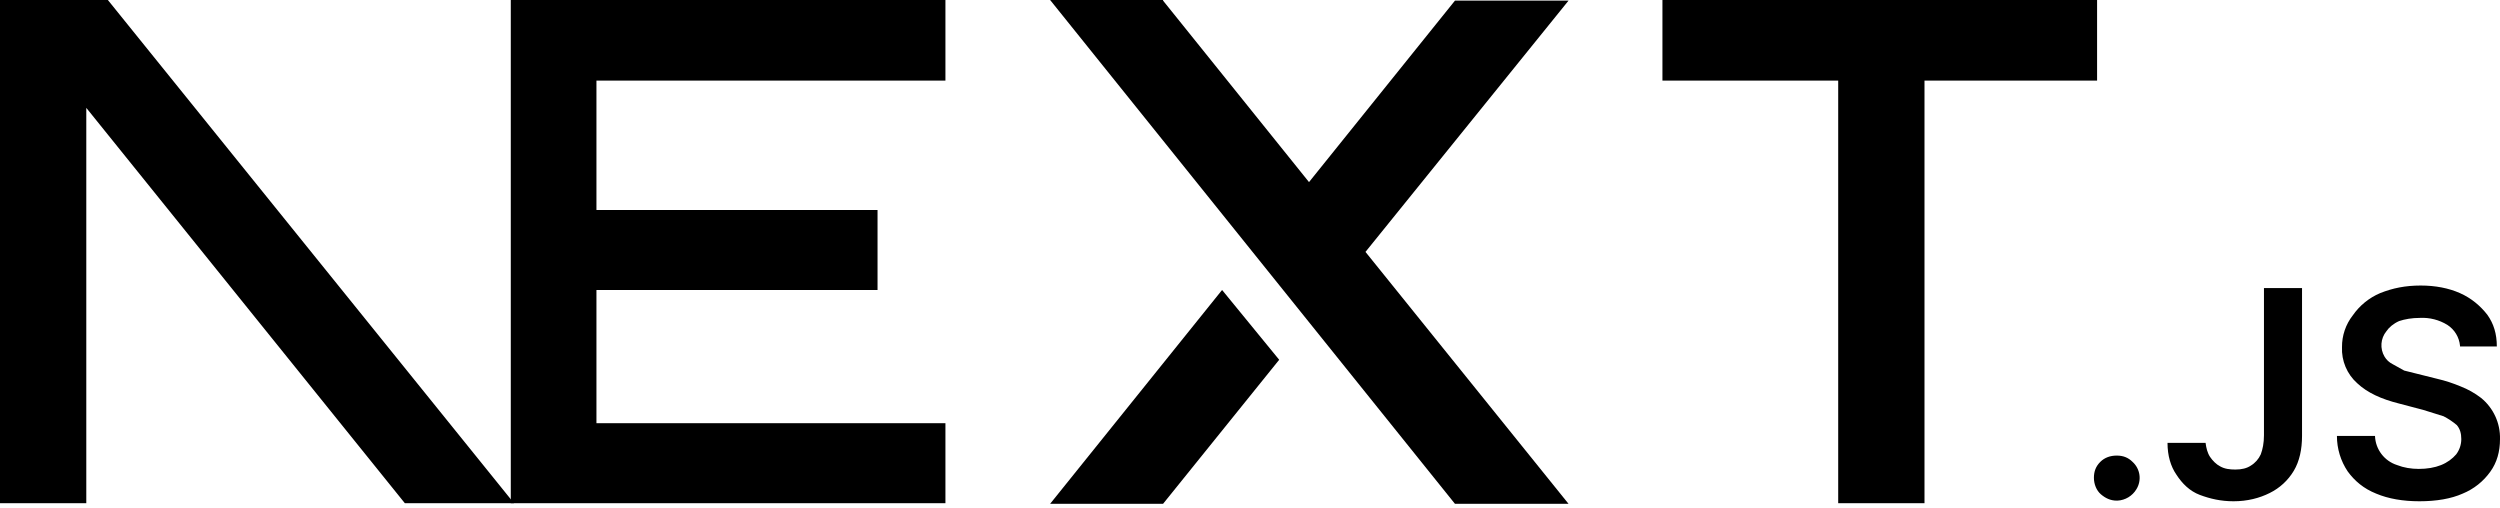
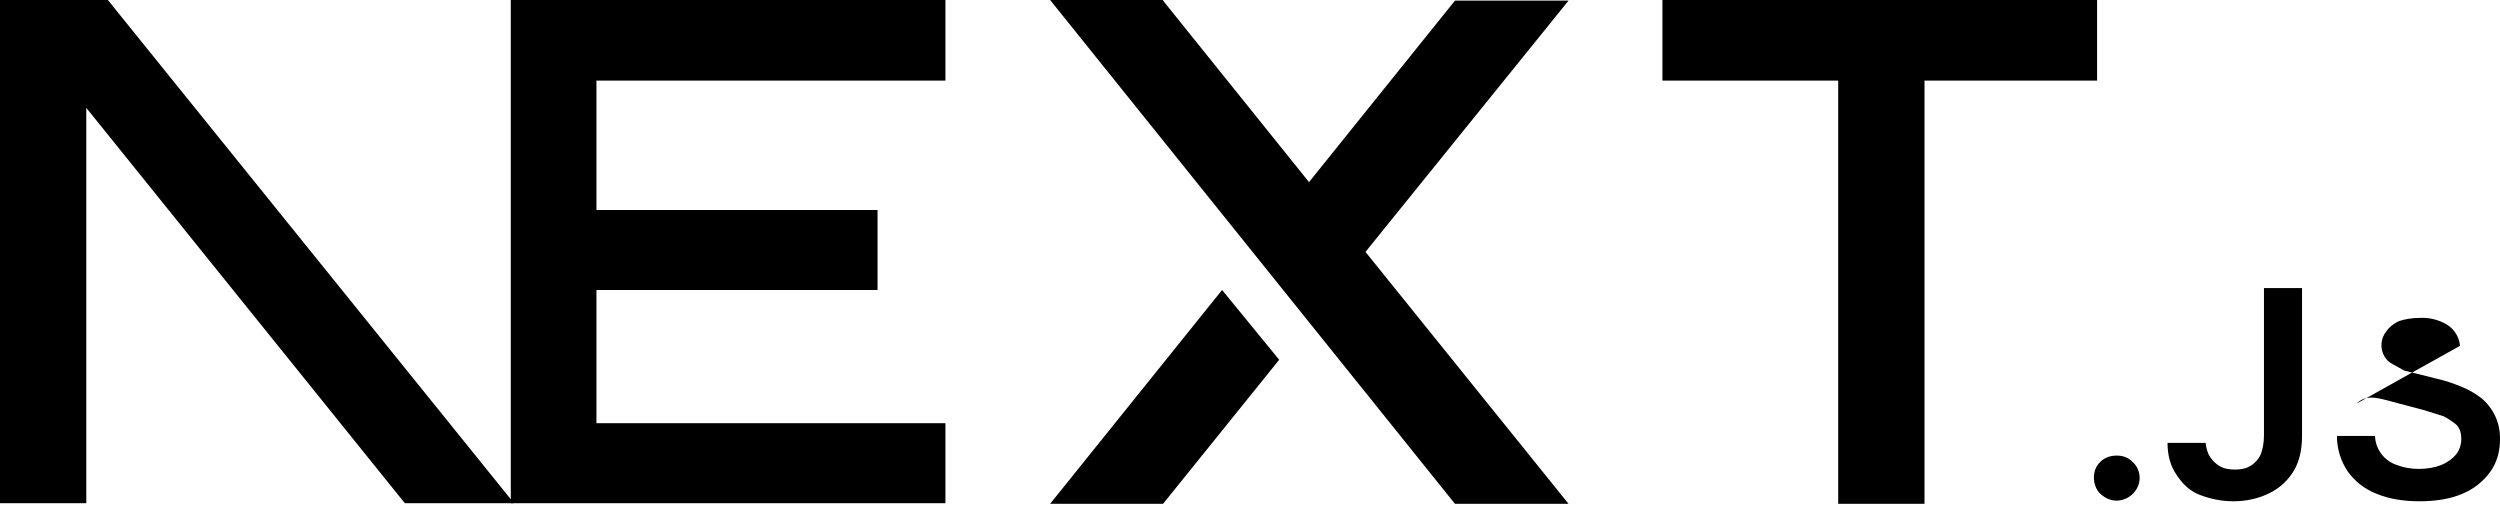
<svg xmlns="http://www.w3.org/2000/svg" fill="none" viewBox="0 0 394 80">
-   <path fill="#000" d="M262 0h68.5v12.7h-27.2v66.6h-13.6V12.7H262V0ZM149 0v12.7H94v20.4h44.3v12.6H94v21h55v12.6H80.5V0h68.7zm34.3 0h-17.8l63.8 79.4h17.9l-32-39.7 32-39.6h-17.9l-23 28.6-23-28.6zm18.3 56.7-9-11-27.1 33.7h17.8l18.3-22.7z" />
-   <path fill="#000" d="M81 79.3 17 0H0v79.3h13.6V17l50.2 62.3H81Zm252.6-.4c-1 0-1.8-.4-2.5-1s-1.1-1.6-1.1-2.6.3-1.8 1-2.5 1.6-1 2.6-1 1.8.3 2.5 1a3.4 3.4 0 0 1 .6 4.3 3.7 3.7 0 0 1-3 1.8zm23.2-33.5h6v23.3c0 2.1-.4 4-1.3 5.5a9.1 9.1 0 0 1-3.8 3.5c-1.6.8-3.5 1.3-5.7 1.3-2 0-3.7-.4-5.3-1s-2.8-1.8-3.7-3.2c-.9-1.3-1.4-3-1.4-5h6c.1.8.3 1.6.7 2.2s1 1.2 1.6 1.5c.7.4 1.5.5 2.4.5 1 0 1.8-.2 2.4-.6a4 4 0 0 0 1.6-1.8c.3-.8.5-1.8.5-3V45.5zm30.9 9.1a4.4 4.4 0 0 0-2-3.3 7.5 7.5 0 0 0-4.3-1.1c-1.3 0-2.4.2-3.3.5-.9.4-1.6 1-2 1.6a3.5 3.5 0 0 0-.3 4c.3.5.7.9 1.3 1.2l1.8 1 2 .5 3.2.8c1.3.3 2.5.7 3.7 1.2a13 13 0 0 1 3.2 1.8 8.1 8.1 0 0 1 3 6.5c0 2-.5 3.7-1.5 5.1a10 10 0 0 1-4.4 3.5c-1.8.8-4.1 1.2-6.8 1.2-2.6 0-4.9-.4-6.8-1.2-2-.8-3.4-2-4.5-3.5a10 10 0 0 1-1.7-5.6h6a5 5 0 0 0 3.5 4.6c1 .4 2.2.6 3.4.6 1.3 0 2.5-.2 3.5-.6 1-.4 1.8-1 2.4-1.7a4 4 0 0 0 .8-2.4c0-.9-.2-1.6-.7-2.2a11 11 0 0 0-2.1-1.4l-3.2-1-3.8-1c-2.8-.7-5-1.7-6.6-3.2a7.2 7.2 0 0 1-2.4-5.7 8 8 0 0 1 1.7-5 10 10 0 0 1 4.3-3.5c2-.8 4-1.2 6.4-1.2 2.3 0 4.4.4 6.2 1.2 1.8.8 3.2 2 4.3 3.4 1 1.4 1.5 3 1.5 5h-5.8z" />
+   <path fill="#000" d="M262 0h68.5v12.7h-27.2v66.7.0h-13.6V12.7H262V0ZM149 0v12.7H94v20.4h44.3v12.6H94v21h55v12.6H80.5V0h68.7zm34.3 0h-17.8l63.8 79.4h17.9l-32-39.7 32-39.6h-17.9l-23 28.6-23-28.6zm18.3 56.7-9-11-27.1 33.7h17.8l18.3-22.7z" />
+   <path fill="#000" d="M81 79.3 17 0H0v79.3h13.6V17l50.2 62.3H81Zm252.6-.4c-1 0-1.8-.4-2.5-1s-1.1-1.6-1.1-2.6.3-1.8 1-2.5 1.6-1 2.6-1 1.8.3 2.5 1a3.4 3.4 0 0 1 .6 4.3 3.7 3.7 0 0 1-3 1.8zm23.2-33.5h6v23.3c0 2.1-.4 4-1.3 5.5a9.1 9.1 0 0 1-3.8 3.5c-1.6.8-3.5 1.3-5.7 1.3-2 0-3.7-.4-5.3-1s-2.8-1.8-3.7-3.2c-.9-1.3-1.4-3-1.4-5h6c.1.8.3 1.6.7 2.2s1 1.2 1.6 1.5c.7.4 1.5.5 2.4.5 1 0 1.8-.2 2.4-.6a4 4 0 0 0 1.6-1.8c.3-.8.5-1.8.5-3V45.5zm30.9 9.1a4.4 4.4 0 0 0-2-3.3 7.5 7.5 0 0 0-4.3-1.1c-1.3 0-2.4.2-3.3.5-.9.4-1.6 1-2 1.6a3.5 3.5 0 0 0-.3 4c.3.5.7.9 1.3 1.2l1.8 1 2 .5 3.2.8c1.3.3 2.5.7 3.7 1.2a13 13 0 0 1 3.2 1.8 8.1 8.1 0 0 1 3 6.5c0 2-.5 3.7-1.5 5.1a10 10 0 0 1-4.4 3.5c-1.8.8-4.1 1.2-6.8 1.2-2.6 0-4.9-.4-6.8-1.2-2-.8-3.4-2-4.5-3.5a10 10 0 0 1-1.7-5.6h6a5 5 0 0 0 3.5 4.6c1 .4 2.2.6 3.4.6 1.3 0 2.5-.2 3.5-.6 1-.4 1.8-1 2.4-1.7a4 4 0 0 0 .8-2.4c0-.9-.2-1.6-.7-2.2a11 11 0 0 0-2.1-1.4l-3.2-1-3.8-1c-2.8-.7-5-1.7-6.7.0-3.2a7.2 7.2 0 0 1-2.4-5.7 8 8 0 0 1 1.7-5 10 10 0 0 1 4.3-3.5c2-.8 4-1.2 6.4-1.2 2.3 0 4.4.4 6.7.0 1.2 1.8.8 3.2 2 4.3 3.4 1 1.4 1.5 3 1.5 5h-5.8z" />
</svg>
